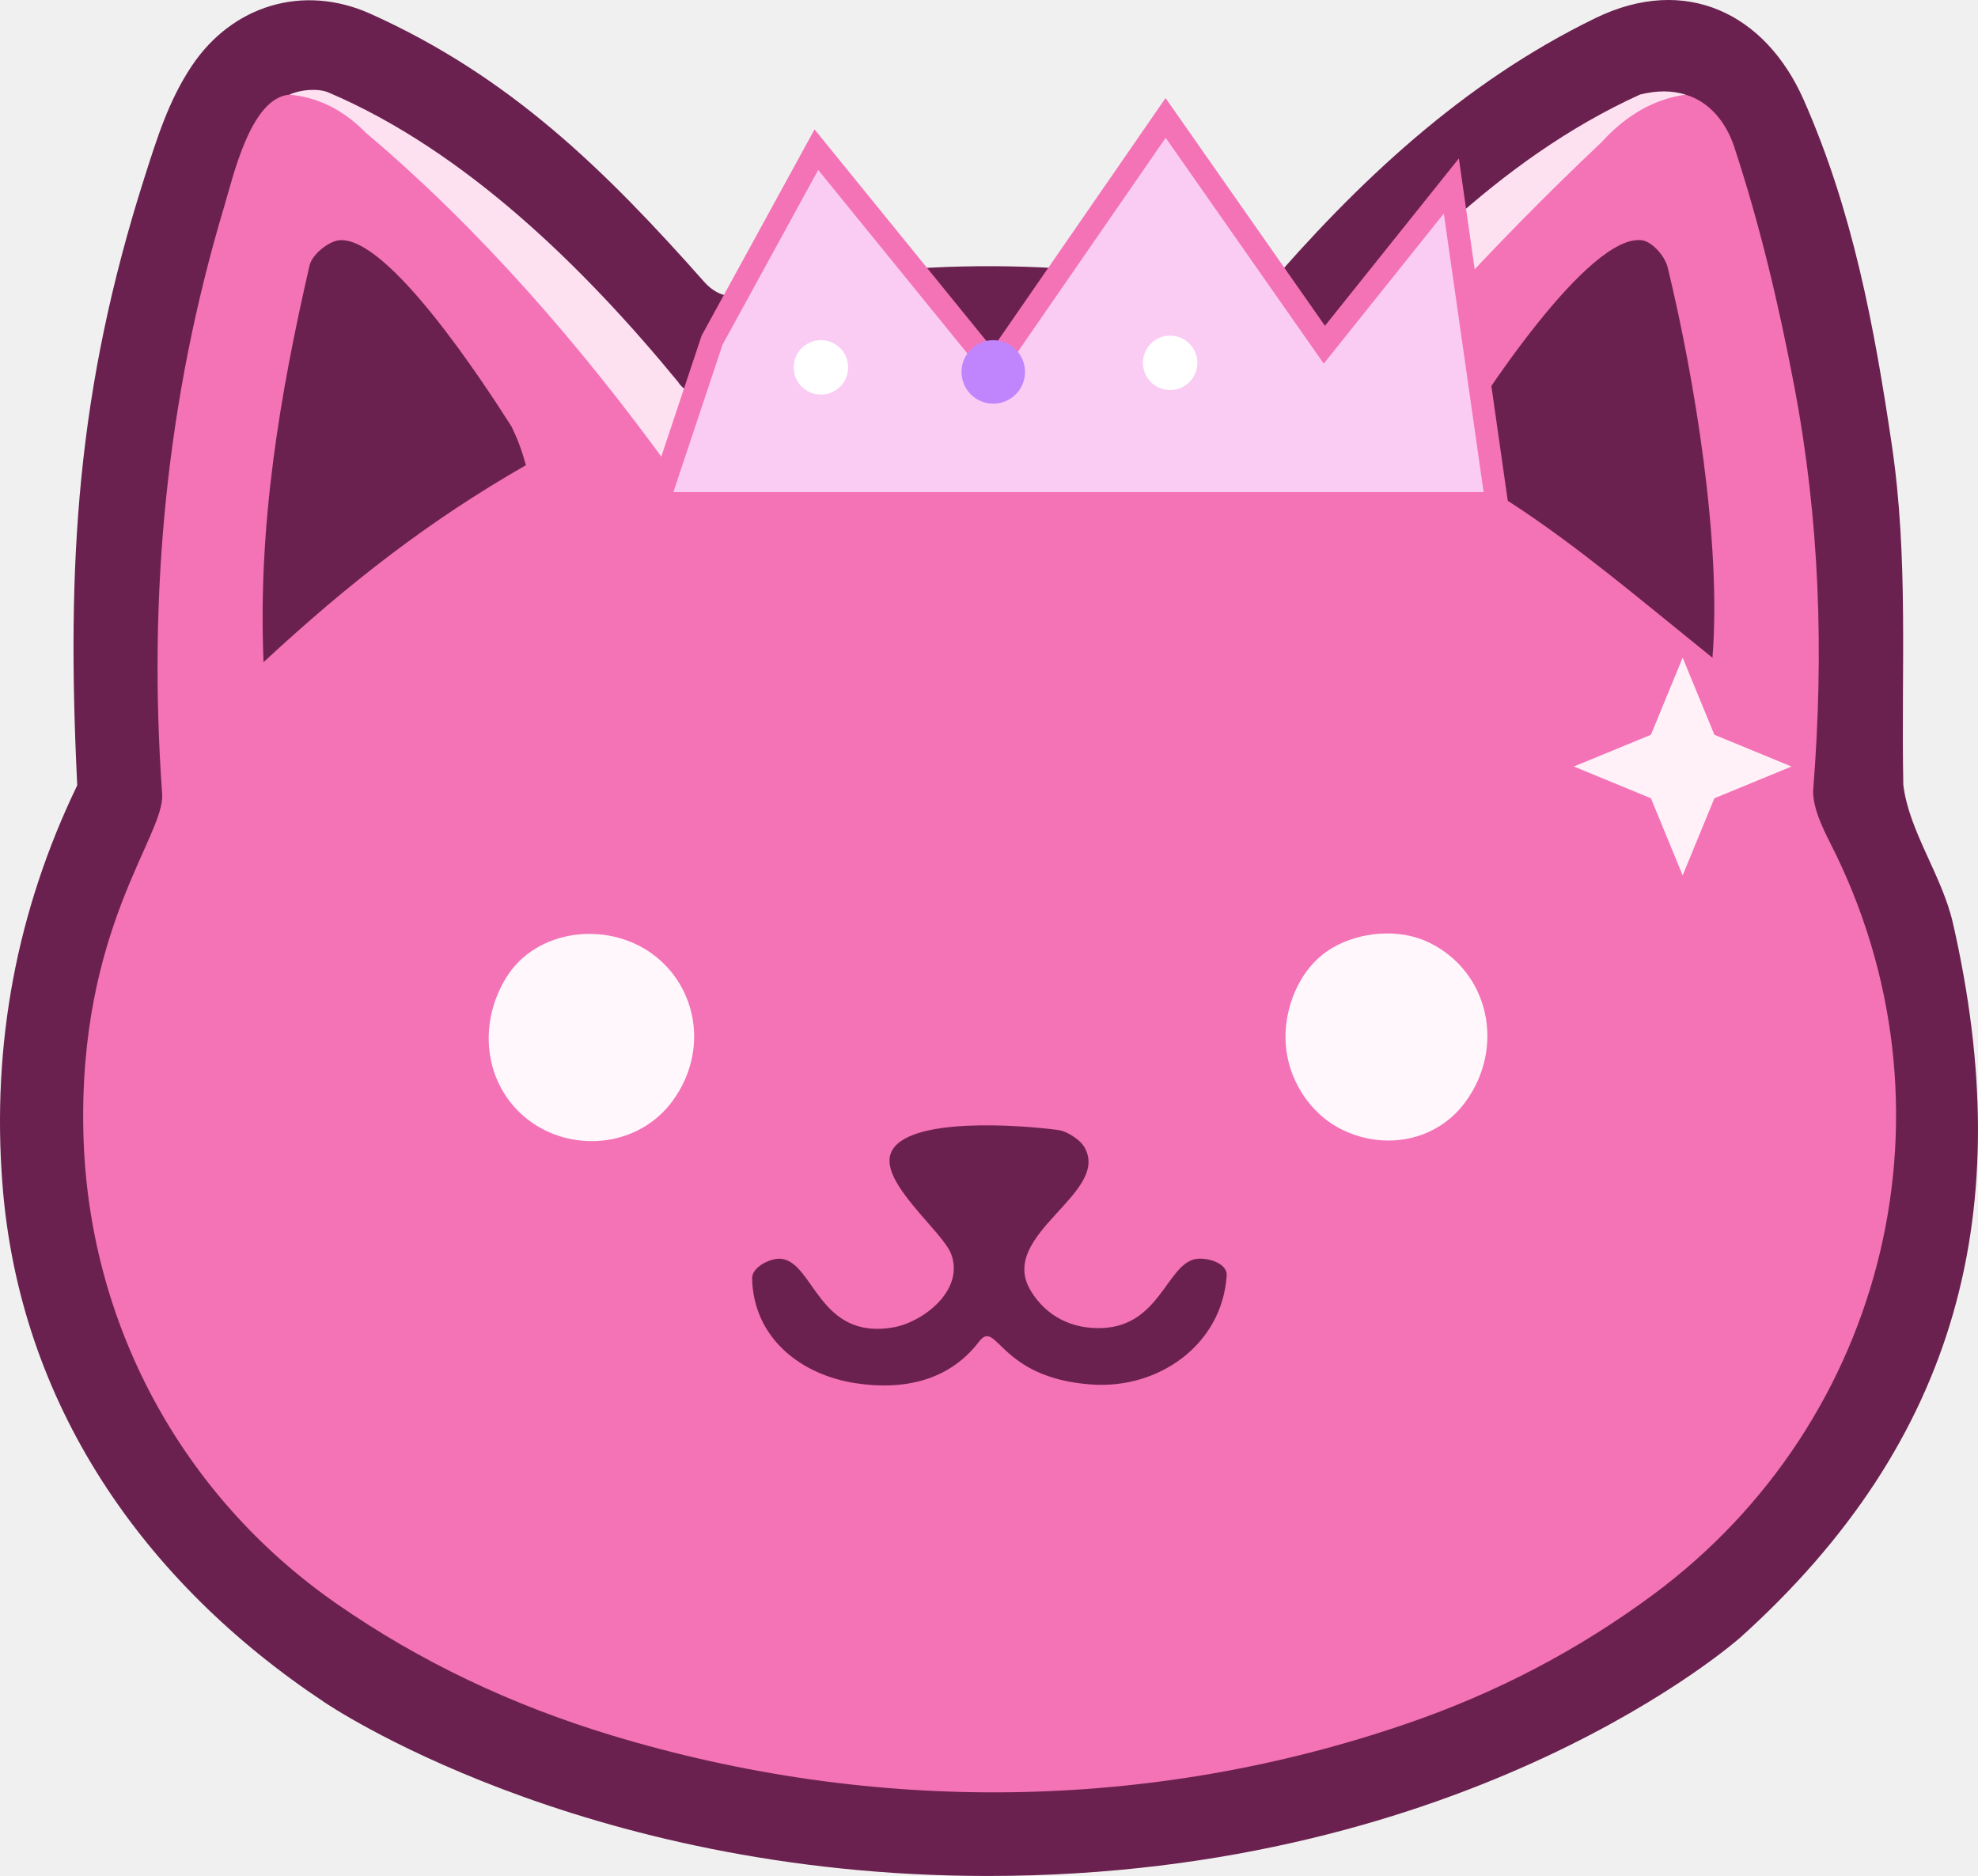
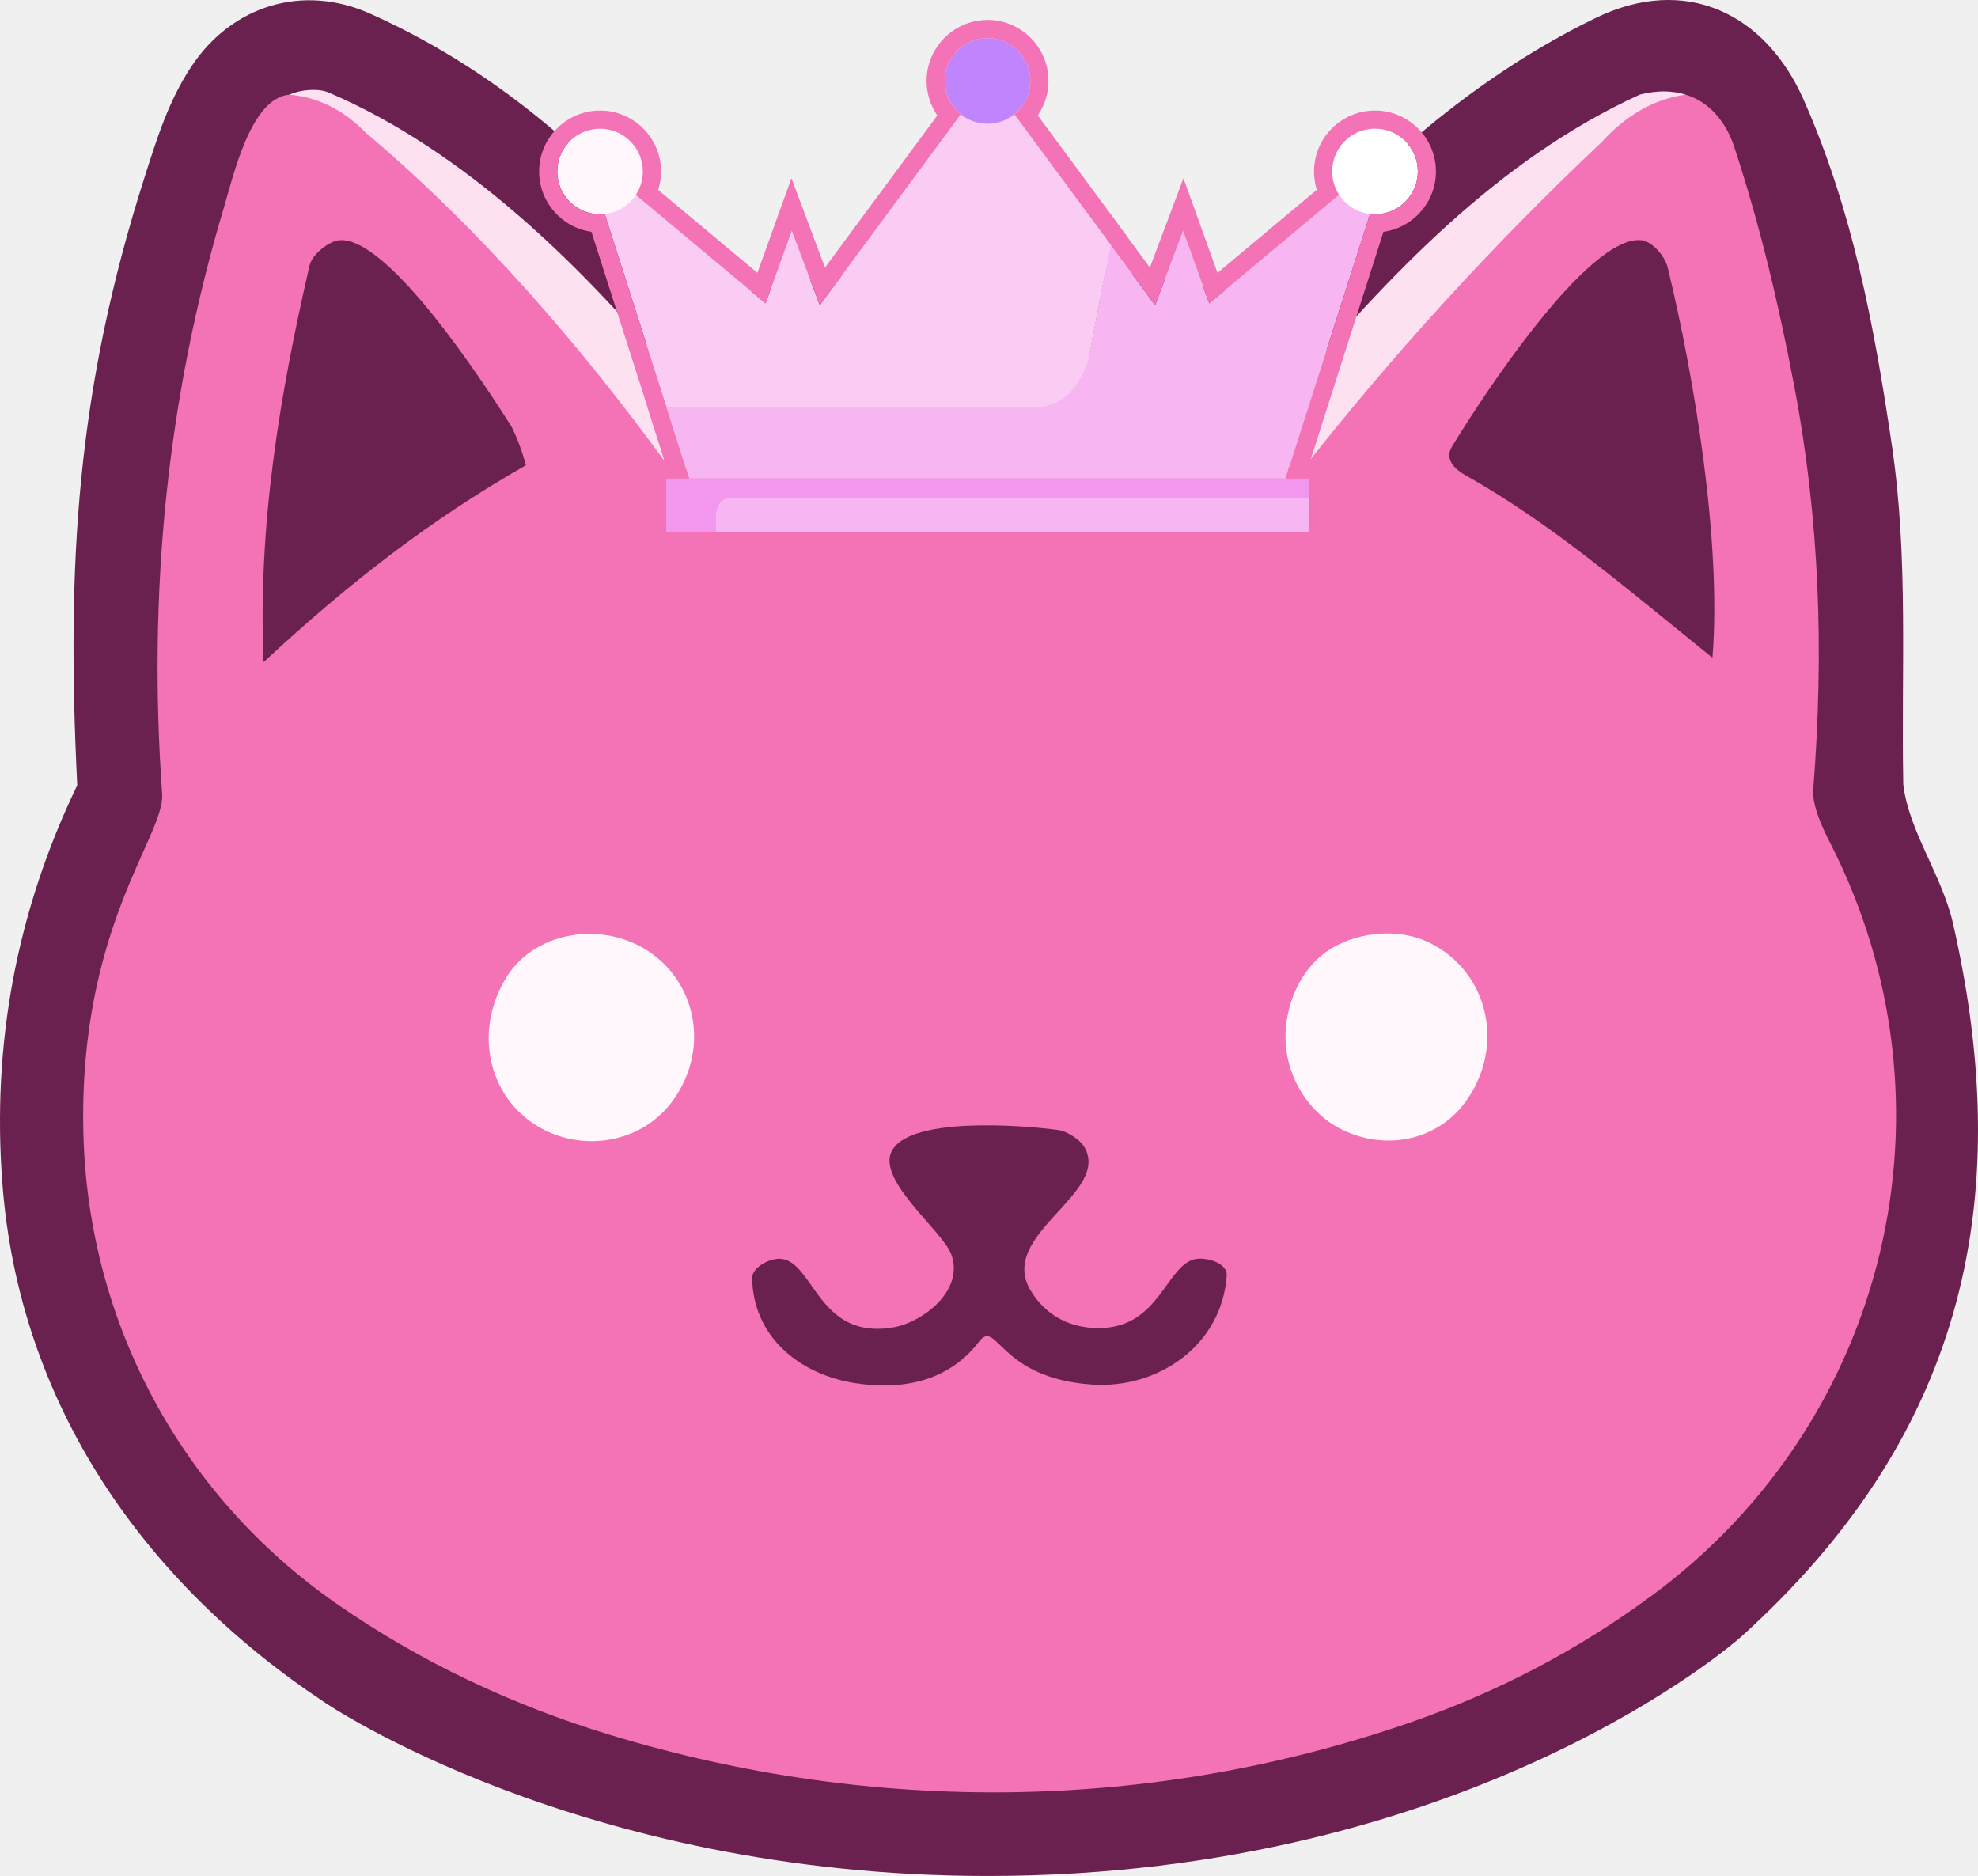
- <svg xmlns="http://www.w3.org/2000/svg" id="Layer_2" viewBox="0 0 436.12 413.61">
+ <svg xmlns="http://www.w3.org/2000/svg" version="1.1" viewBox="0 0 436.12 413.61">
  <defs>
-     <style>.cls-1{fill:#6b214f;}.cls-2{fill:#f472b6;}.cls-3{fill:#fde1f1;}.cls-4{fill:#fff7fb;}</style>
+     <style>
+       .st0 {
+         fill: #f7b5f1;
+       }
+ 
+       .st1 {
+         fill: #c084fc;
+       }
+ 
+       .st2 {
+         fill: #fde1f1;
+       }
+ 
+       .st3 {
+         fill: #f297ed;
+       }
+ 
+       .st4 {
+         fill: #6b214f;
+       }
+ 
+       .st5 {
+         fill: #f472b6;
+       }
+ 
+       .st6 {
+         fill: #fff;
+       }
+ 
+       .st7 {
+         fill: #faccf4;
+       }
+ 
+       .st8 {
+         fill: #fff7fb;
+       }
+     </style>
  </defs>
-   <g id="Layer_2-2">
-     <path class="cls-1" d="M383.62,361.12c48.39-43.54,61.33-94.69,46.98-157.56-2.41-10.56-9.73-20.31-10.95-30.54-.49-25.57,1.19-49.85-2.55-75.06-3.9-26.28-8.61-51.47-19.41-75.94-8.4-19.02-26.01-27.72-45.92-18.03-29.21,14.21-52.46,36.1-73.41,60.53-2.61.29-5.9-.04-8.68-.6-36.02-7.23-72.05-7.08-107.88,1.16-2.4.55-4.96-1.17-6.41-2.8-22.01-24.83-42.88-45.36-73.66-59.22-14.97-6.74-30.62-1.81-39.5,11.55-5.04,7.58-7.58,15.75-10.41,24.63-14.84,46.62-17.21,84.62-14.79,133.9C3.68,200.83-1.83,230.18.53,260.98c3.71,48.55,31.06,87.82,70.99,114.32,0,0,55.91,38.31,146.22,38.31,106.87,0,165.88-52.5,165.88-52.5h0Z" />
-     <path class="cls-3" d="M371.63,20.86c-15.54,6.31-48.5,42.71-60.19,56.72l-23.72,28.43c-44.58-16.4-92.76-16.4-137.06-.23-2.12.77-4.57-.61-5.18-2.43-12.41-17.09-25.6-32.7-40.15-47.91-6.54-6.84-12.45-13.63-20.05-19.33-6.48-6.3-13.41-11.56-21.44-15.25,2.36-1.1,6.26-1.45,8.56-.48,30.21,12.86,56.51,38.76,77.1,63.82,1.41,2.24,3.98,3.03,6.8,2.23,41.88-11.93,85.23-11.66,127.6.59,22.23-26.14,46.23-51.85,77.73-66.19,3.89-.92,6.85-.9,10,.02h0Z" />
-     <path class="cls-2" d="M63.85,20.88c6.24.53,11.86,3.34,16.86,8.43,25.23,21.32,47.44,47,66.97,73.92l1.73.79c43.97-16.02,93.54-16.75,137.53-.19,20.01-25.54,42.07-49.7,66.18-72.48,5.46-6.01,11.63-9.51,18.51-10.48,5.3,1.55,8.96,6.11,10.74,11.51,5.65,17.16,9.76,34.48,13.2,52.56,5.67,29.76,6.6,58.8,4.23,89-.3,3.76,2.07,8.65,3.76,11.97,29.46,57.79,12.85,127.28-39.15,165.73-16.51,12.2-34.32,21.5-53.79,28.23-56.89,19.64-118.13,20.19-175.79,2.73-21.86-6.62-42.18-16.19-60.65-29.04-34.29-23.85-54.7-61.95-55.79-103.49-1.19-45.48,18.02-65.83,17.36-75.03-3.15-44.15.97-87.04,13.65-129.4,2.06-6.87,5.89-24.09,14.44-24.77h0Z" />
-     <path class="cls-1" d="M364.62,134.51c-13.55-10.99-26.59-21.34-41.51-29.73-2.22-1.25-4.7-3.43-2.99-6.27,6.2-10.29,30.08-47.02,41.9-45.54,2.09.26,5.03,3.28,5.7,6.07,5.86,24.18,11.9,60.52,9.85,85.98l-12.95-10.51h0Z" />
-     <path class="cls-1" d="M115.95,102.57c-21.29,12.17-39.07,26.01-57.84,43.42-1.28-30.29,3.57-58.88,10.13-87.41.6-2.63,4.31-5.31,6.37-5.59,10.72-1.41,32.24,31.74,38.19,41.08,1.26,2.63,2.19,4.97,3.15,8.49h0Z" />
-     <path class="cls-1" d="M240.75,305.26c-20.67-1.42-20.88-14.69-24.9-9.44-6.66,8.7-16.71,10.72-27.1,9.16-12.16-1.82-22.62-9.96-22.92-23.11-.06-2.55,4.12-4.58,6.42-4.33,7.24.79,8.25,18.1,24.86,15.09,6.34-1.15,15.61-8.11,12.61-16.13-1.86-5-15.73-15.74-13.32-22.2,3.09-8.29,29.1-6.23,37.01-5.14,1.9.26,4.62,2.12,5.49,3.46,6.65,10.28-19.18,19.45-11.66,31.92,3.48,5.78,9.24,8.55,15.86,8.26,12.41-.55,14.11-13.51,20.15-15.13,2.43-.65,7.42.67,7.22,3.57-1.04,15.29-15.02,25.03-29.73,24.02h0Z" />
-     <path class="cls-4" d="M148.47,242.5c-7.32,10.23-21.48,11.71-31.1,5.06-10.31-7.12-12.56-21.14-5.65-32.19,6.55-10.46,21.97-12.4,32.06-5.09,9.89,7.17,12.52,21.27,4.69,32.21h0Z" />
-     <path class="cls-4" d="M323.07,243c-6.33,8.6-17.63,10.64-26.97,6.16-7.48-3.59-12.16-11.37-12.63-19.12s3.01-16.72,10.18-20.99c6.22-3.7,14.94-4.41,21.47-1.23,13.21,6.44,16.84,23.1,7.95,35.18Z" />
+   <g id="Layer_2">
+     <g id="Layer_2-2">
+       <path class="st4" d="M383.62,361.12c48.39-43.54,61.33-94.69,46.98-157.56-2.41-10.56-9.73-20.31-10.95-30.54-.49-25.57,1.19-49.85-2.55-75.06-3.9-26.28-8.61-51.47-19.41-75.94-8.4-19.02-26.01-27.72-45.92-18.03-29.21,14.21-52.46,36.1-73.41,60.53-2.61.29-5.9-.04-8.68-.6-36.02-7.23-72.05-7.08-107.88,1.16-2.4.55-4.96-1.17-6.41-2.8-22.01-24.83-42.88-45.36-73.66-59.22-14.97-6.74-30.62-1.81-39.5,11.55-5.04,7.58-7.58,15.75-10.41,24.63-14.84,46.62-17.21,84.62-14.79,133.9C3.68,200.83-1.83,230.18.53,260.98c3.71,48.55,31.06,87.82,70.99,114.32,0,0,55.91,38.31,146.22,38.31,106.87,0,165.88-52.5,165.88-52.5h0Z" />
+       <path class="st2" d="M371.63,20.86c-15.54,6.31-48.5,42.71-60.19,56.72l-23.72,28.43c-44.58-16.4-92.76-16.4-137.06-.23-2.12.77-4.57-.61-5.18-2.43-12.41-17.09-25.6-32.7-40.15-47.91-6.54-6.84-12.45-13.63-20.05-19.33-6.48-6.3-13.41-11.56-21.44-15.25,2.36-1.1,6.26-1.45,8.56-.48,30.21,12.86,56.51,38.76,77.1,63.82,1.41,2.24,3.98,3.03,6.8,2.23,41.88-11.93,85.23-11.66,127.6.59,22.23-26.14,46.23-51.85,77.73-66.19,3.89-.92,6.85-.9,10,.02h0Z" />
+       <path class="st5" d="M63.85,20.88c6.24.53,11.86,3.34,16.86,8.43,25.23,21.32,47.44,47,66.97,73.92l1.73.79c43.97-16.02,93.54-16.75,137.53-.19,20.01-25.54,42.07-49.7,66.18-72.48,5.46-6.01,11.63-9.51,18.51-10.48,5.3,1.55,8.96,6.11,10.74,11.51,5.65,17.16,9.76,34.48,13.2,52.56,5.67,29.76,6.6,58.8,4.23,89-.3,3.76,2.07,8.65,3.76,11.97,29.46,57.79,12.85,127.28-39.15,165.73-16.51,12.2-34.32,21.5-53.79,28.23-56.89,19.64-118.13,20.19-175.79,2.73-21.86-6.62-42.18-16.19-60.65-29.04-34.29-23.85-54.7-61.95-55.79-103.49-1.19-45.48,18.02-65.83,17.36-75.03-3.15-44.15.97-87.04,13.65-129.4,2.06-6.87,5.89-24.09,14.44-24.77h0Z" />
+       <path class="st4" d="M364.62,134.51c-13.55-10.99-26.59-21.34-41.51-29.73-2.22-1.25-4.7-3.43-2.99-6.27,6.2-10.29,30.08-47.02,41.9-45.54,2.09.26,5.03,3.28,5.7,6.07,5.86,24.18,11.9,60.52,9.85,85.98l-12.95-10.51h0Z" />
+       <path class="st4" d="M115.95,102.57c-21.29,12.17-39.07,26.01-57.84,43.42-1.28-30.29,3.57-58.88,10.13-87.41.6-2.63,4.31-5.31,6.37-5.59,10.72-1.41,32.24,31.74,38.19,41.08,1.26,2.63,2.19,4.97,3.15,8.49h0Z" />
+       <path class="st4" d="M240.75,305.26c-20.67-1.42-20.88-14.69-24.9-9.44-6.66,8.7-16.71,10.72-27.1,9.16-12.16-1.82-22.62-9.96-22.92-23.11-.06-2.55,4.12-4.58,6.42-4.33,7.24.79,8.25,18.1,24.86,15.09,6.34-1.15,15.61-8.11,12.61-16.13-1.86-5-15.73-15.74-13.32-22.2,3.09-8.29,29.1-6.23,37.01-5.14,1.9.26,4.62,2.12,5.49,3.46,6.65,10.28-19.18,19.45-11.66,31.92,3.48,5.78,9.24,8.55,15.86,8.26,12.41-.55,14.11-13.51,20.15-15.13,2.43-.65,7.42.67,7.22,3.57-1.04,15.29-15.02,25.03-29.73,24.02h0Z" />
+       <path class="st8" d="M148.47,242.5c-7.32,10.23-21.48,11.71-31.1,5.06-10.31-7.12-12.56-21.14-5.65-32.19,6.55-10.46,21.97-12.4,32.06-5.09,9.89,7.17,12.52,21.27,4.69,32.21h0Z" />
+       <path class="st8" d="M323.07,243c-6.33,8.6-17.63,10.64-26.97,6.16-7.48-3.59-12.16-11.37-12.63-19.12s3.01-16.72,10.18-20.99c6.22-3.7,14.94-4.41,21.47-1.23,13.21,6.44,16.84,23.1,7.95,35.18Z" />
+     </g>
  </g>
-   <style>@keyframes orangeTwinkle{0%,100%{opacity:.25}50%{opacity:1}}</style>
-   <g>
-     <path d="M157 75l23-42 39 48 38-55 35 50 28-35 10 70H145z" fill="#faccf4" stroke="#f472b6" stroke-width="5" />
-     <circle cx="181" cy="81" r="6" fill="#fff" />
-     <circle cx="219" cy="82" r="7" fill="#c084fc" />
-     <circle cx="258" cy="80" r="6" fill="#fff" />
-     <path d="M371 145l7 17 17 7-17 7-7 17-7-17-17-7 17-7z" fill="#fff1f7" style="animation:orangeTwinkle 1.7s ease-in-out infinite" />
+   <g id="Layer_3">
+     <g>
+       <g>
+         <rect class="st0" x="146.87" y="105.49" width="141.74" height="11.9" />
+         <g>
+           <path class="st0" d="M266.62,66.89l-5.77-16.01-6.17,16.42-9.84-13.35-4.76,24.64s-2.46,11.09-11.7,11.09h-81.48l5.04,15.81h131.49l22.99-71.88-39.81,33.28Z" />
+           <path class="st7" d="M240.12,78.58l4.76-24.64-27.15-36.75-36.99,50.1-6.17-16.42-5.77,16.01-39.81-33.28,17.95,56.07h81.48c9.24,0,11.7-11.09,11.7-11.09Z" />
+         </g>
+       </g>
+       <g>
+         <circle class="st8" cx="132.31" cy="37.8" r="9.44" />
+         <circle class="st6" cx="303.17" cy="37.8" r="9.44" />
+       </g>
+       <circle class="st1" cx="217.74" cy="17.84" r="9.44" />
+       <path class="st3" d="M157.88,117.43v-3.95s.12-3.71,3.15-3.71h127.54v-4.24h-141.7v11.9h11.01Z" />
+     </g>
+     <path class="st5" d="M217.74,8.4c5.21,0,9.44,4.23,9.44,9.44,0,2.97-1.38,5.63-3.53,7.36l21.23,28.74v.04s9.8,13.31,9.8,13.31l6.17-16.42,5.77,16.01,28.63-23.93c-.97-1.48-1.53-3.25-1.53-5.15,0-5.21,4.23-9.44,9.44-9.44s9.44,4.23,9.44,9.44-4.23,9.44-9.44,9.44c-.36,0-.72-.02-1.07-.06l-18.65,58.31h5.16v11.9h-130.73v.04h-11.01v-11.94h5.08l-5.04-15.81h.04l-13.6-42.49c-.34.04-.69.06-1.04.06-5.21,0-9.44-4.23-9.44-9.44s4.23-9.44,9.44-9.44,9.44,4.23,9.44,9.44c0,1.91-.57,3.68-1.54,5.17l28.61,23.91,5.77-16.01,6.17,16.42,31.08-42.09c-2.15-1.73-3.53-4.38-3.53-7.36,0-5.21,4.23-9.44,9.44-9.44M217.74,4.4c-7.41,0-13.44,6.03-13.44,13.44,0,2.76.84,5.41,2.36,7.62l-24.76,33.53-3.58-9.53-3.82-10.17-3.68,10.23-3.83,10.63-21.87-18.28c.41-1.31.63-2.67.63-4.06,0-7.41-6.03-13.44-13.44-13.44s-13.44,6.03-13.44,13.44c0,6.76,5.02,12.38,11.53,13.3l11.3,35.3,1.39,4.48,3.38,10.6h-3.61v19.9l4,.04h15.01v-.04h130.73v-19.9h-3.68l16.11-50.37c6.53-.91,11.57-6.53,11.57-13.31,0-7.41-6.03-13.44-13.44-13.44s-13.44,6.03-13.44,13.44c0,1.38.21,2.74.62,4.04l-21.9,18.31-3.83-10.63-3.68-10.23-3.82,10.17-3.58,9.52-4.4-5.97h0s-1.03-1.46-1.03-1.46l-19.29-26.11c1.53-2.21,2.36-4.85,2.36-7.62,0-7.41-6.03-13.44-13.44-13.44h0Z" />
  </g>
</svg>
